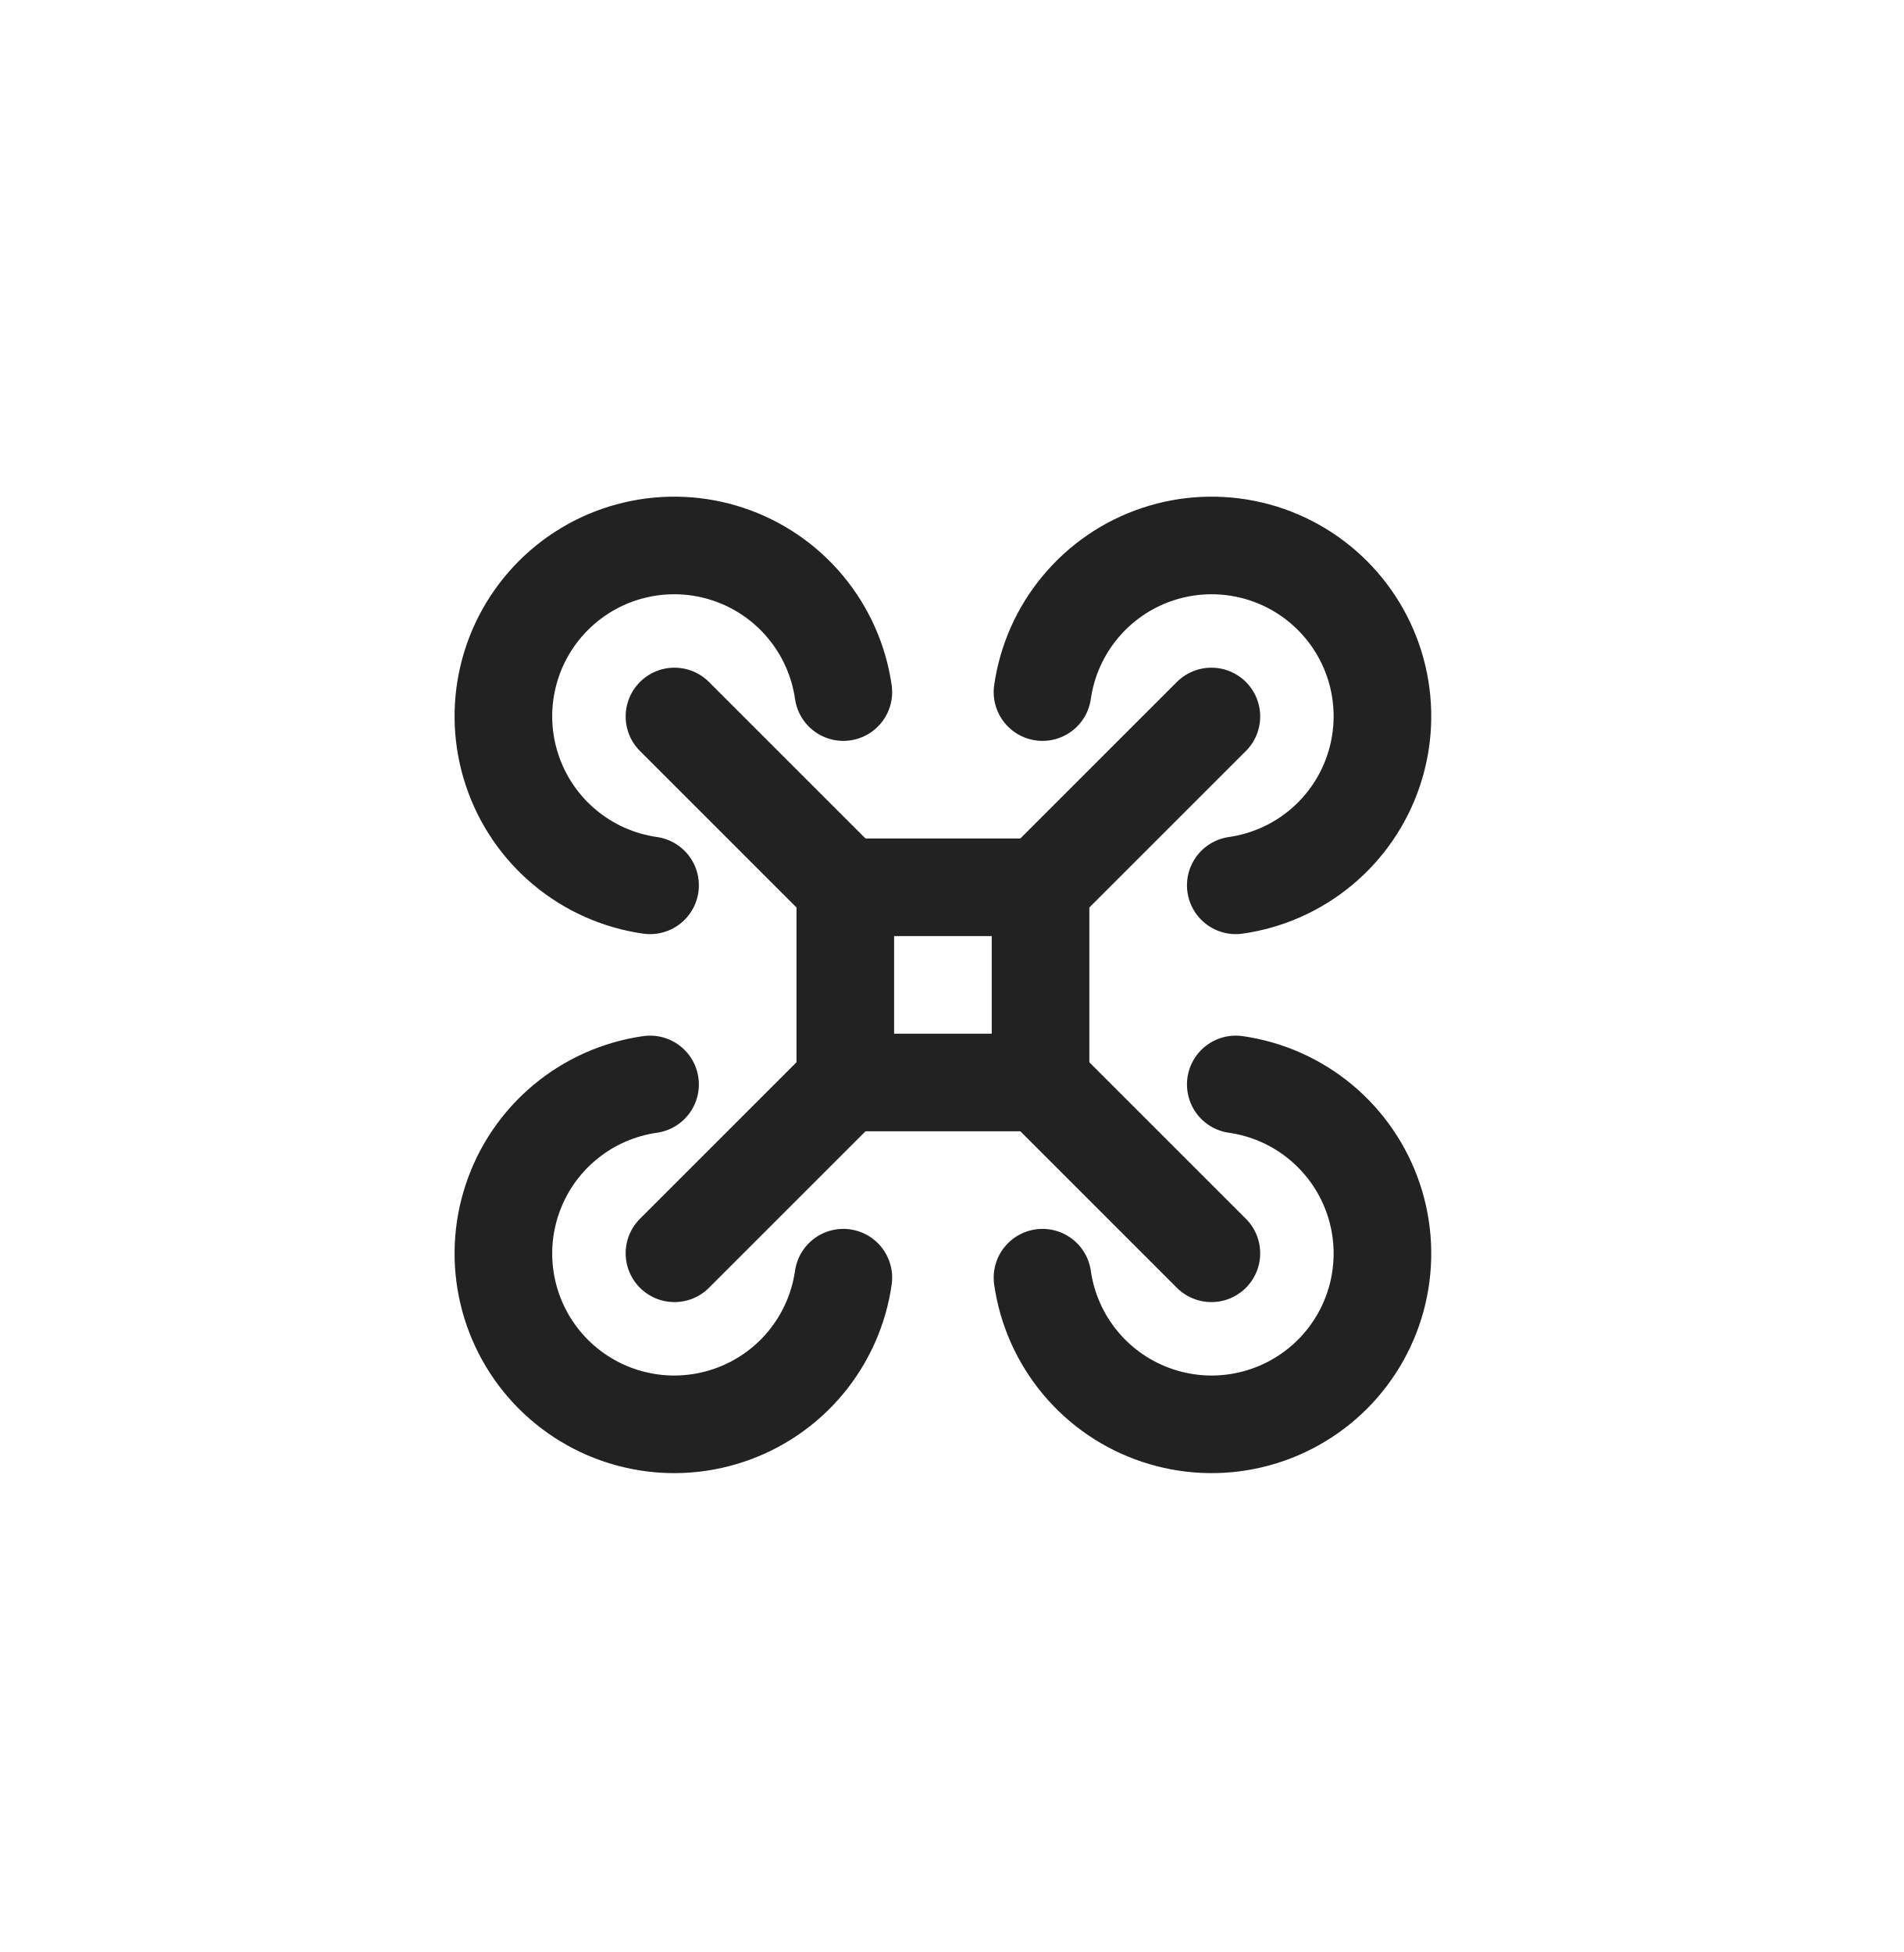
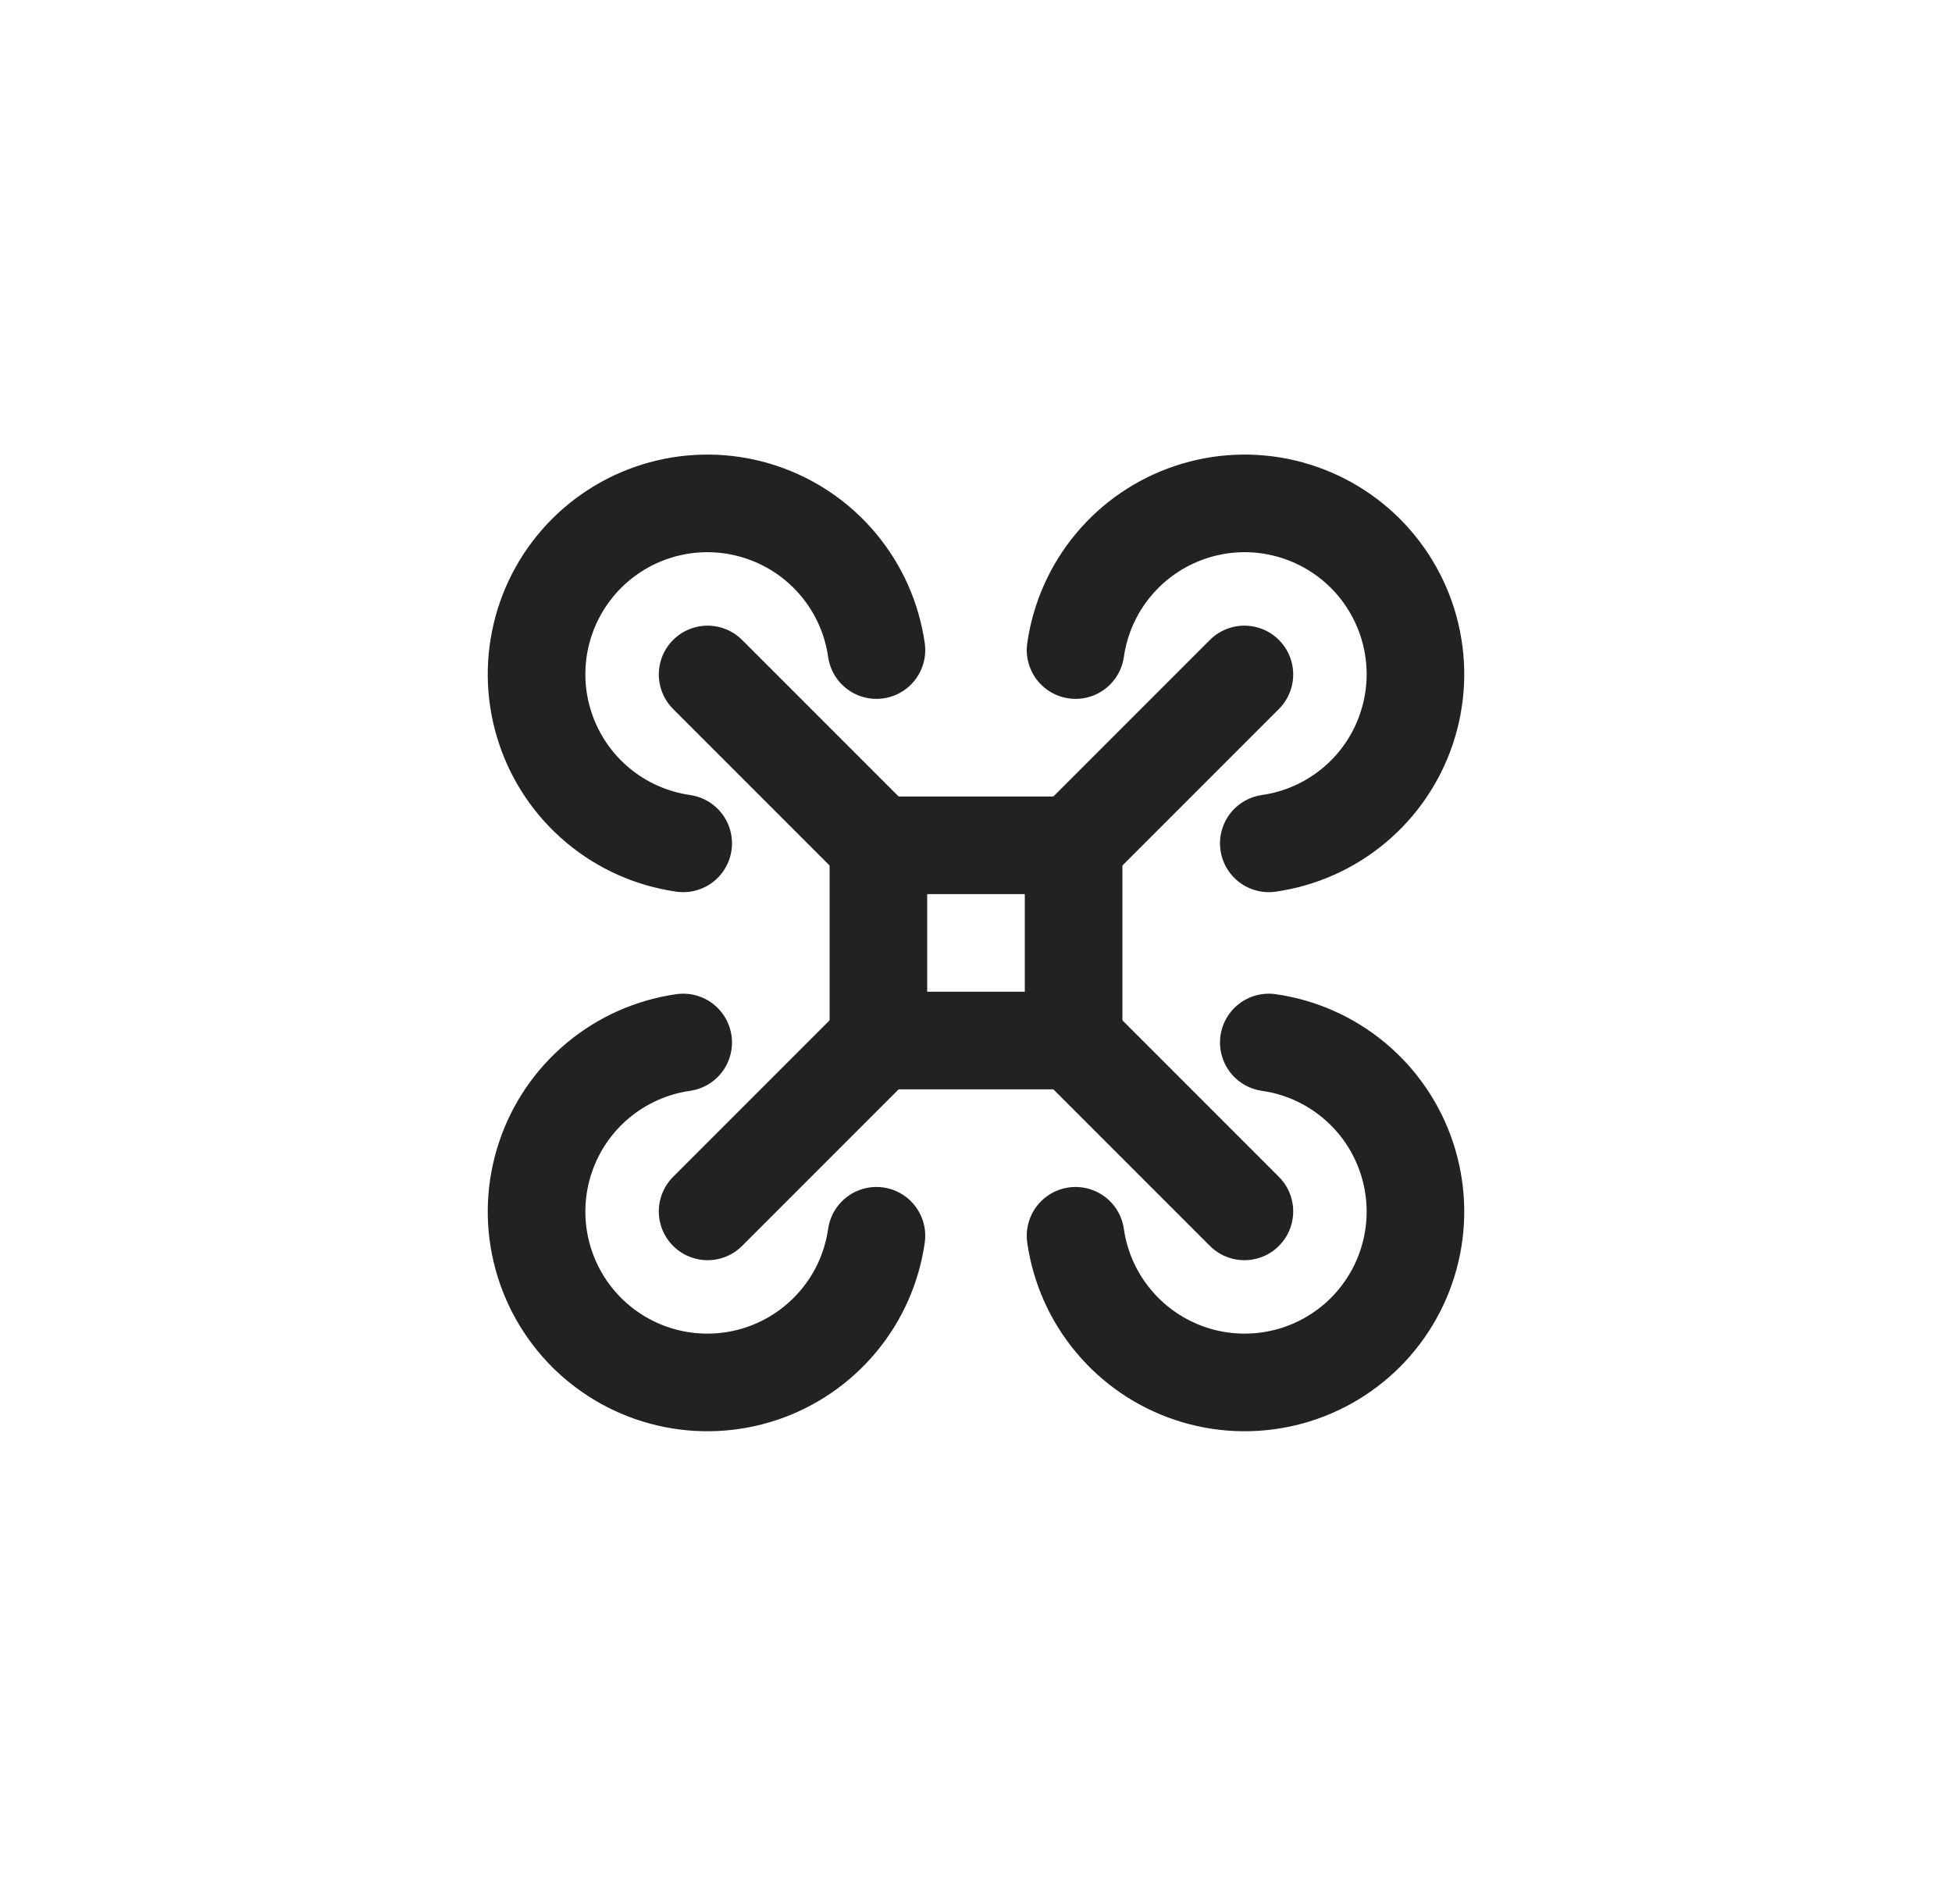
- <svg xmlns="http://www.w3.org/2000/svg" width="39" height="40" viewBox="0 0 39 40" fill="none">
-   <path d="M17.318 18.182H21.318V22.182H17.318V18.182Z" stroke="#222222" stroke-width="2" stroke-linecap="round" stroke-linejoin="round" />
-   <path d="M17.318 18.182L13.818 14.682" stroke="#222222" stroke-width="2" stroke-linecap="round" stroke-linejoin="round" />
-   <path d="M17.278 14.182C17.186 13.539 16.916 12.934 16.5 12.435C16.084 11.936 15.536 11.562 14.92 11.357C14.303 11.151 13.641 11.122 13.009 11.271C12.376 11.42 11.798 11.743 11.338 12.203C10.879 12.662 10.556 13.241 10.407 13.873C10.257 14.506 10.287 15.167 10.493 15.784C10.698 16.401 11.071 16.948 11.57 17.364C12.069 17.781 12.674 18.05 13.318 18.142" stroke="#222222" stroke-width="2" stroke-linecap="round" stroke-linejoin="round" />
-   <path d="M21.318 18.182L24.818 14.682" stroke="#222222" stroke-width="2" stroke-linecap="round" stroke-linejoin="round" />
-   <path d="M25.318 18.142C25.961 18.05 26.567 17.781 27.066 17.364C27.564 16.948 27.938 16.401 28.143 15.784C28.349 15.167 28.378 14.506 28.229 13.873C28.08 13.241 27.757 12.662 27.298 12.203C26.838 11.743 26.259 11.42 25.627 11.271C24.994 11.122 24.333 11.151 23.716 11.357C23.099 11.562 22.552 11.936 22.136 12.435C21.719 12.934 21.45 13.539 21.358 14.182" stroke="#222222" stroke-width="2" stroke-linecap="round" stroke-linejoin="round" />
-   <path d="M21.318 22.182L24.818 25.682" stroke="#222222" stroke-width="2" stroke-linecap="round" stroke-linejoin="round" />
-   <path d="M21.358 26.182C21.45 26.826 21.719 27.431 22.136 27.93C22.552 28.429 23.099 28.802 23.716 29.007C24.333 29.213 24.994 29.243 25.627 29.093C26.259 28.944 26.838 28.621 27.298 28.162C27.757 27.702 28.08 27.124 28.229 26.491C28.378 25.859 28.349 25.197 28.143 24.58C27.938 23.964 27.564 23.416 27.066 23C26.567 22.583 25.961 22.314 25.318 22.222" stroke="#222222" stroke-width="2" stroke-linecap="round" stroke-linejoin="round" />
-   <path d="M17.318 22.182L13.818 25.682" stroke="#222222" stroke-width="2" stroke-linecap="round" stroke-linejoin="round" />
-   <path d="M13.318 22.222C12.674 22.314 12.069 22.583 11.57 23C11.071 23.416 10.698 23.964 10.493 24.58C10.287 25.197 10.257 25.859 10.407 26.491C10.556 27.124 10.879 27.702 11.338 28.162C11.798 28.621 12.376 28.944 13.009 29.093C13.641 29.243 14.303 29.213 14.92 29.007C15.536 28.802 16.084 28.429 16.5 27.93C16.916 27.431 17.186 26.826 17.278 26.182" stroke="#222222" stroke-width="2" stroke-linecap="round" stroke-linejoin="round" />
+ <svg xmlns="http://www.w3.org/2000/svg" width="40" height="39" viewBox="0 0 40 39" fill="none">
+   <path d="M18 17.318H22V21.318H18V17.318Z" stroke="#222222" stroke-width="2" stroke-linecap="round" stroke-linejoin="round" />
+   <path d="M18 17.318L14.5 13.818" stroke="#222222" stroke-width="2" stroke-linecap="round" stroke-linejoin="round" />
+   <path d="M17.96 13.318C17.868 12.675 17.599 12.069 17.182 11.57C16.766 11.071 16.218 10.698 15.602 10.493C14.985 10.287 14.323 10.257 13.691 10.407C13.058 10.556 12.48 10.879 12.02 11.338C11.561 11.798 11.238 12.376 11.089 13.009C10.939 13.642 10.969 14.303 11.175 14.92C11.38 15.536 11.753 16.084 12.252 16.5C12.751 16.917 13.357 17.186 14 17.278" stroke="#222222" stroke-width="2" stroke-linecap="round" stroke-linejoin="round" />
+   <path d="M22 17.318L25.5 13.818" stroke="#222222" stroke-width="2" stroke-linecap="round" stroke-linejoin="round" />
+   <path d="M26 17.278C26.643 17.186 27.249 16.917 27.748 16.5C28.247 16.084 28.62 15.536 28.825 14.92C29.031 14.303 29.061 13.642 28.911 13.009C28.762 12.376 28.439 11.798 27.98 11.338C27.52 10.879 26.942 10.556 26.309 10.407C25.676 10.257 25.015 10.287 24.398 10.493C23.782 10.698 23.234 11.071 22.818 11.57C22.401 12.069 22.132 12.675 22.04 13.318" stroke="#222222" stroke-width="2" stroke-linecap="round" stroke-linejoin="round" />
+   <path d="M22 21.318L25.5 24.818" stroke="#222222" stroke-width="2" stroke-linecap="round" stroke-linejoin="round" />
+   <path d="M22.04 25.318C22.132 25.961 22.401 26.567 22.818 27.065C23.234 27.564 23.782 27.938 24.398 28.143C25.015 28.349 25.676 28.378 26.309 28.229C26.942 28.08 27.52 27.757 27.98 27.298C28.439 26.838 28.762 26.259 28.911 25.627C29.061 24.994 29.031 24.333 28.825 23.716C28.62 23.099 28.247 22.552 27.748 22.136C27.249 21.719 26.643 21.45 26 21.358" stroke="#222222" stroke-width="2" stroke-linecap="round" stroke-linejoin="round" />
+   <path d="M18 21.318L14.5 24.818" stroke="#222222" stroke-width="2" stroke-linecap="round" stroke-linejoin="round" />
+   <path d="M14 21.358C13.357 21.45 12.751 21.719 12.252 22.136C11.753 22.552 11.38 23.099 11.175 23.716C10.969 24.333 10.939 24.994 11.089 25.627C11.238 26.259 11.561 26.838 12.02 27.298C12.48 27.757 13.058 28.08 13.691 28.229C14.323 28.378 14.985 28.349 15.602 28.143C16.218 27.938 16.766 27.564 17.182 27.065C17.599 26.567 17.868 25.961 17.96 25.318" stroke="#222222" stroke-width="2" stroke-linecap="round" stroke-linejoin="round" />
</svg>
